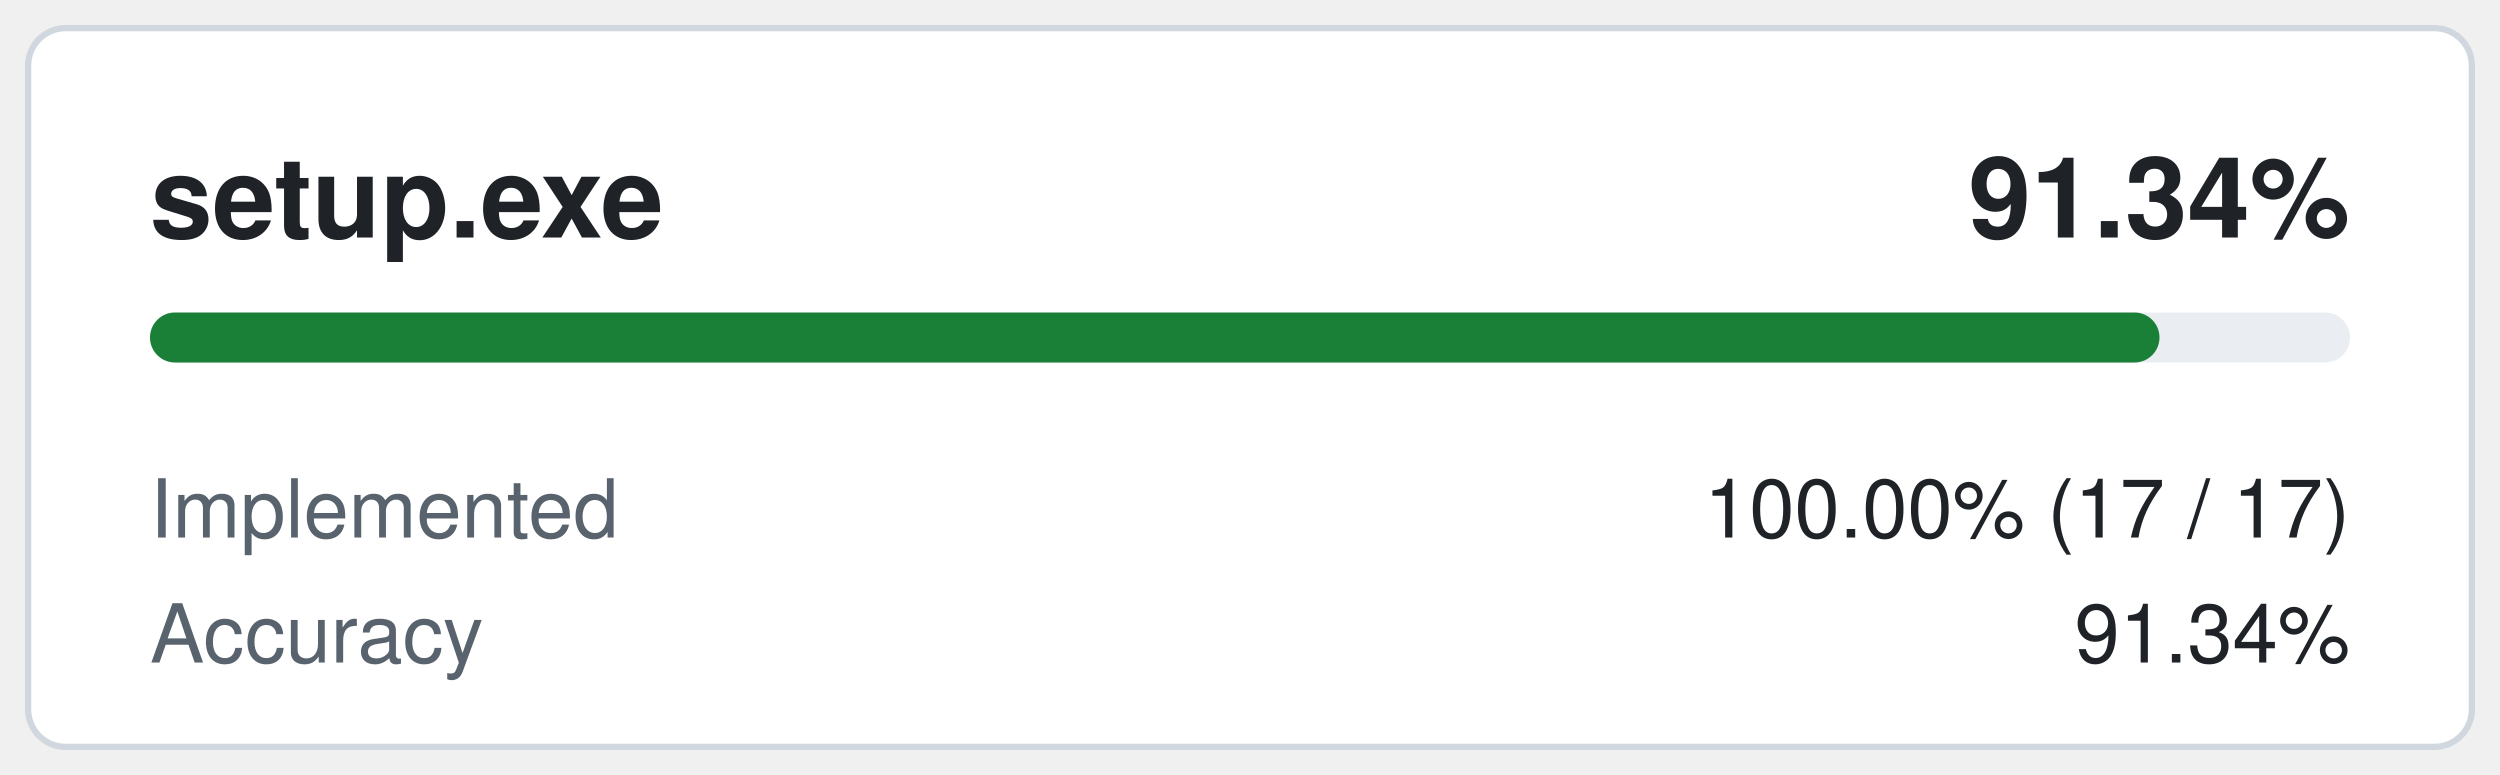
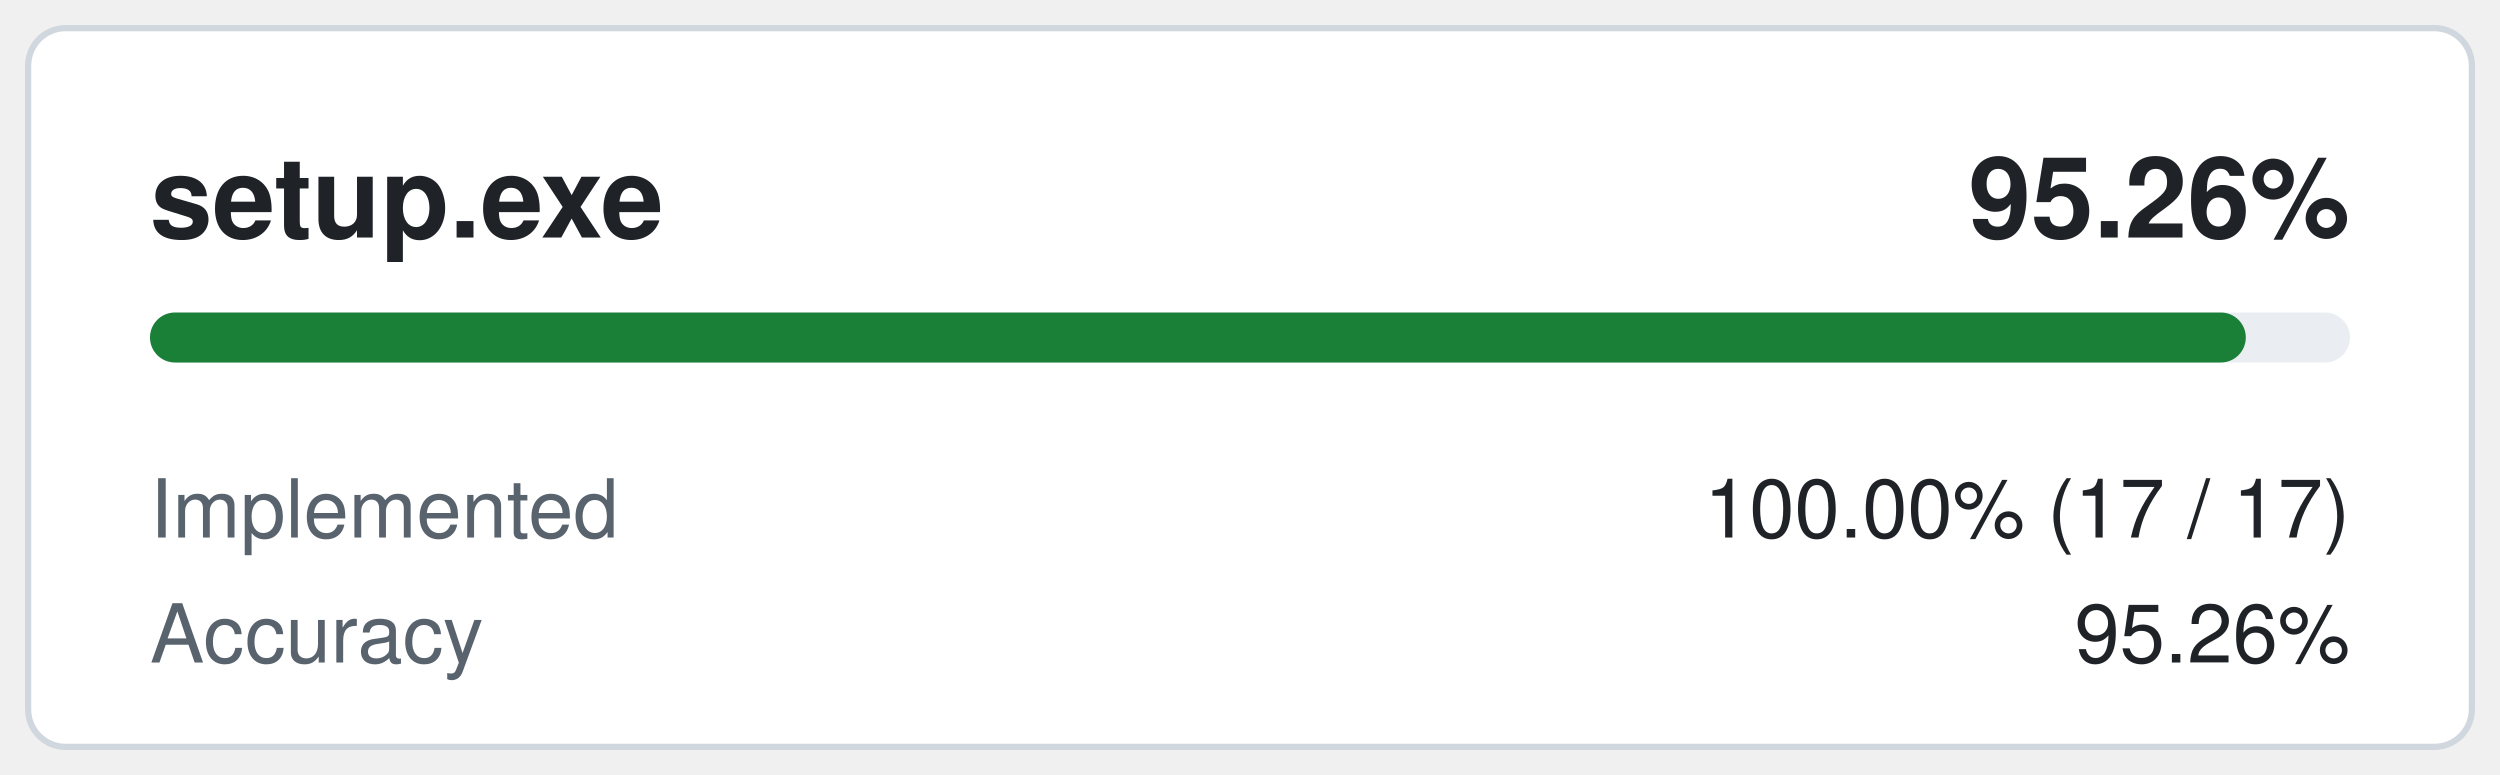
- <svg xmlns="http://www.w3.org/2000/svg" width="400" height="124" viewBox="0 0 400 124" role="img" aria-label="setup.exe: 91.34% decompiled">
+ <svg xmlns="http://www.w3.org/2000/svg" width="400" height="124" viewBox="0 0 400 124" role="img" aria-label="setup.exe: 95.26% decompiled">
  <style>
  .card { fill: #ffffff; stroke: #d0d7de; }
  .track { fill: #eaeef2; }
  .bar { fill: #1a7f37; }
  text { font-family: -apple-system, BlinkMacSystemFont, "Segoe UI", Helvetica, Arial, sans-serif; fill: #1f2328; font-variant-numeric: tabular-nums; }
  .muted { fill: #59636e; }
  @media (prefers-color-scheme: dark) {
    .card { fill: #0d1117; stroke: #3d444d; }
    .track { fill: #262c36; }
    .bar { fill: #3fb950; }
    text { fill: #f0f6fc; }
    .muted { fill: #9198a1; }
  }
</style>
  <rect class="card" x="4.5" y="4.5" width="391" height="115" rx="6" />
  <text x="24" y="38" font-size="18" font-weight="600">setup.exe</text>
-   <text x="376" y="38" font-size="18" font-weight="600" text-anchor="end">91.34%</text>
+   <text x="376" y="38" font-size="18" font-weight="600" text-anchor="end">95.26%</text>
  <rect class="track" x="24" y="50" width="352" height="8" rx="4" />
-   <rect class="bar" x="24" y="50" width="321.52" height="8" rx="4" />
+   <rect class="bar" x="24" y="50" width="335.33" height="8" rx="4" />
  <text class="muted" x="24" y="86" font-size="13">Implemented</text>
  <text x="376" y="86" font-size="13" text-anchor="end">100.00% (17 / 17)</text>
  <text class="muted" x="24" y="106" font-size="13">Accuracy</text>
-   <text x="376" y="106" font-size="13" text-anchor="end">91.34%</text>
+   <text x="376" y="106" font-size="13" text-anchor="end">95.26%</text>
</svg>
